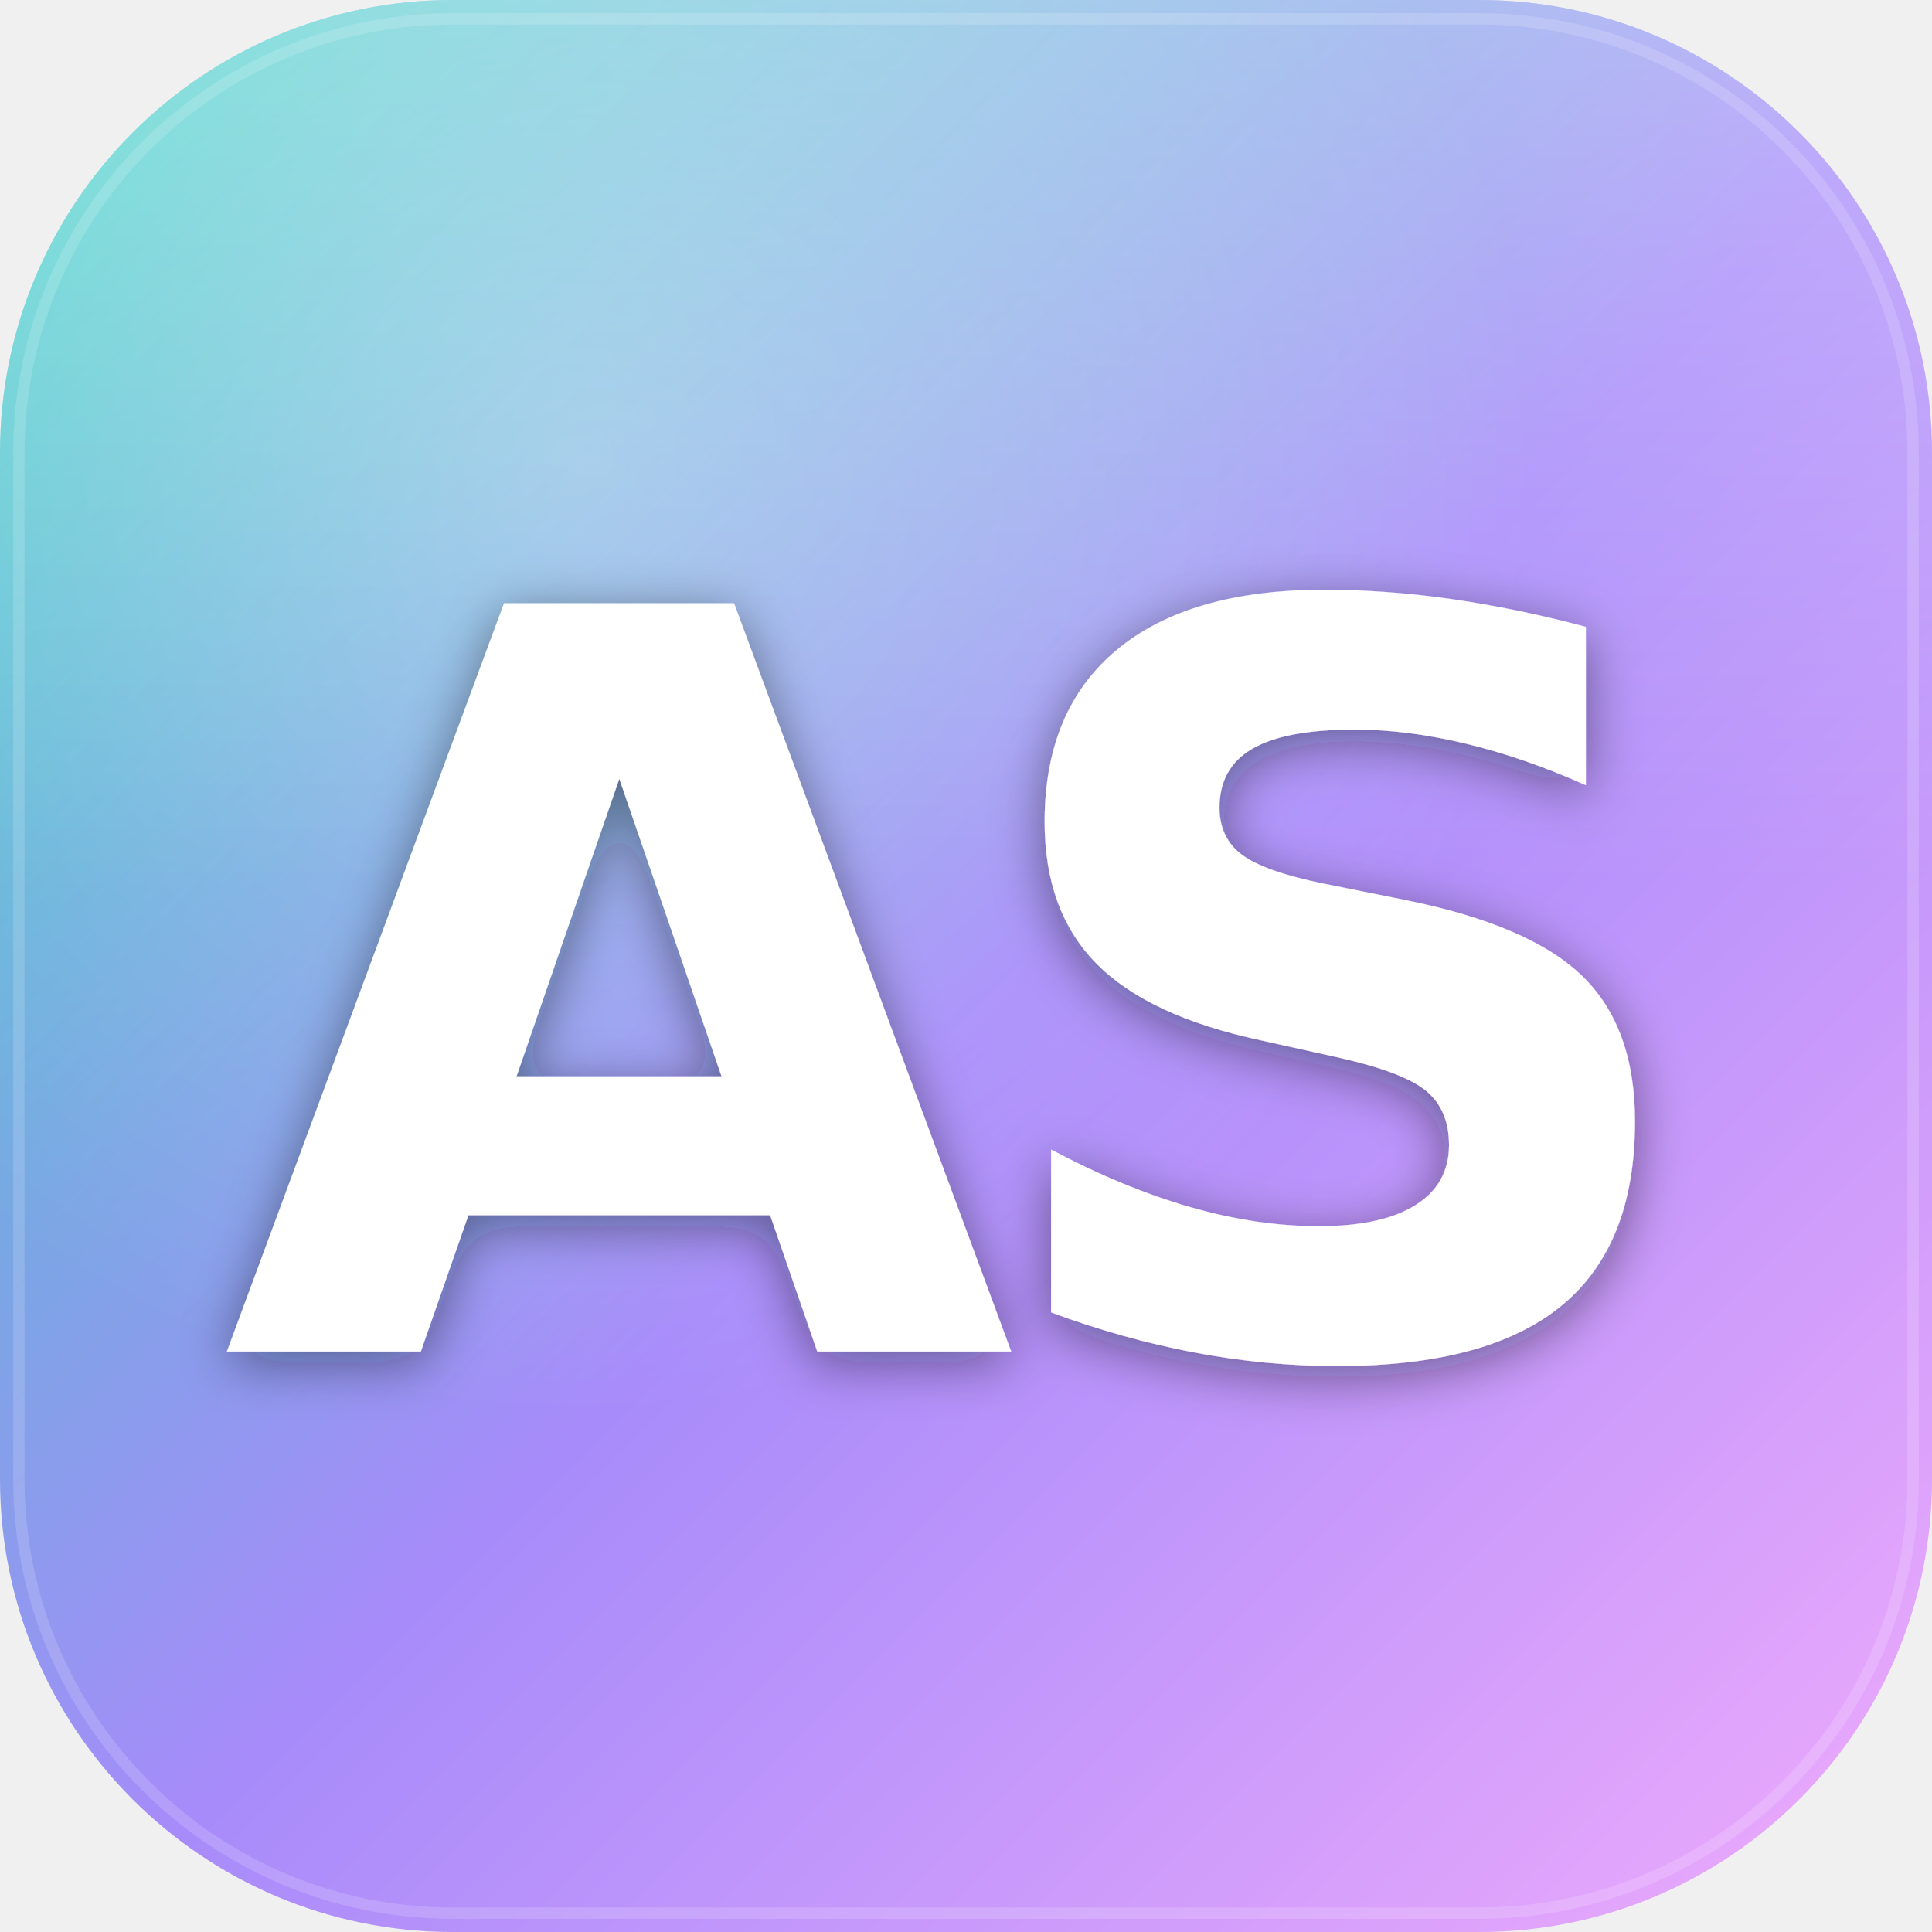
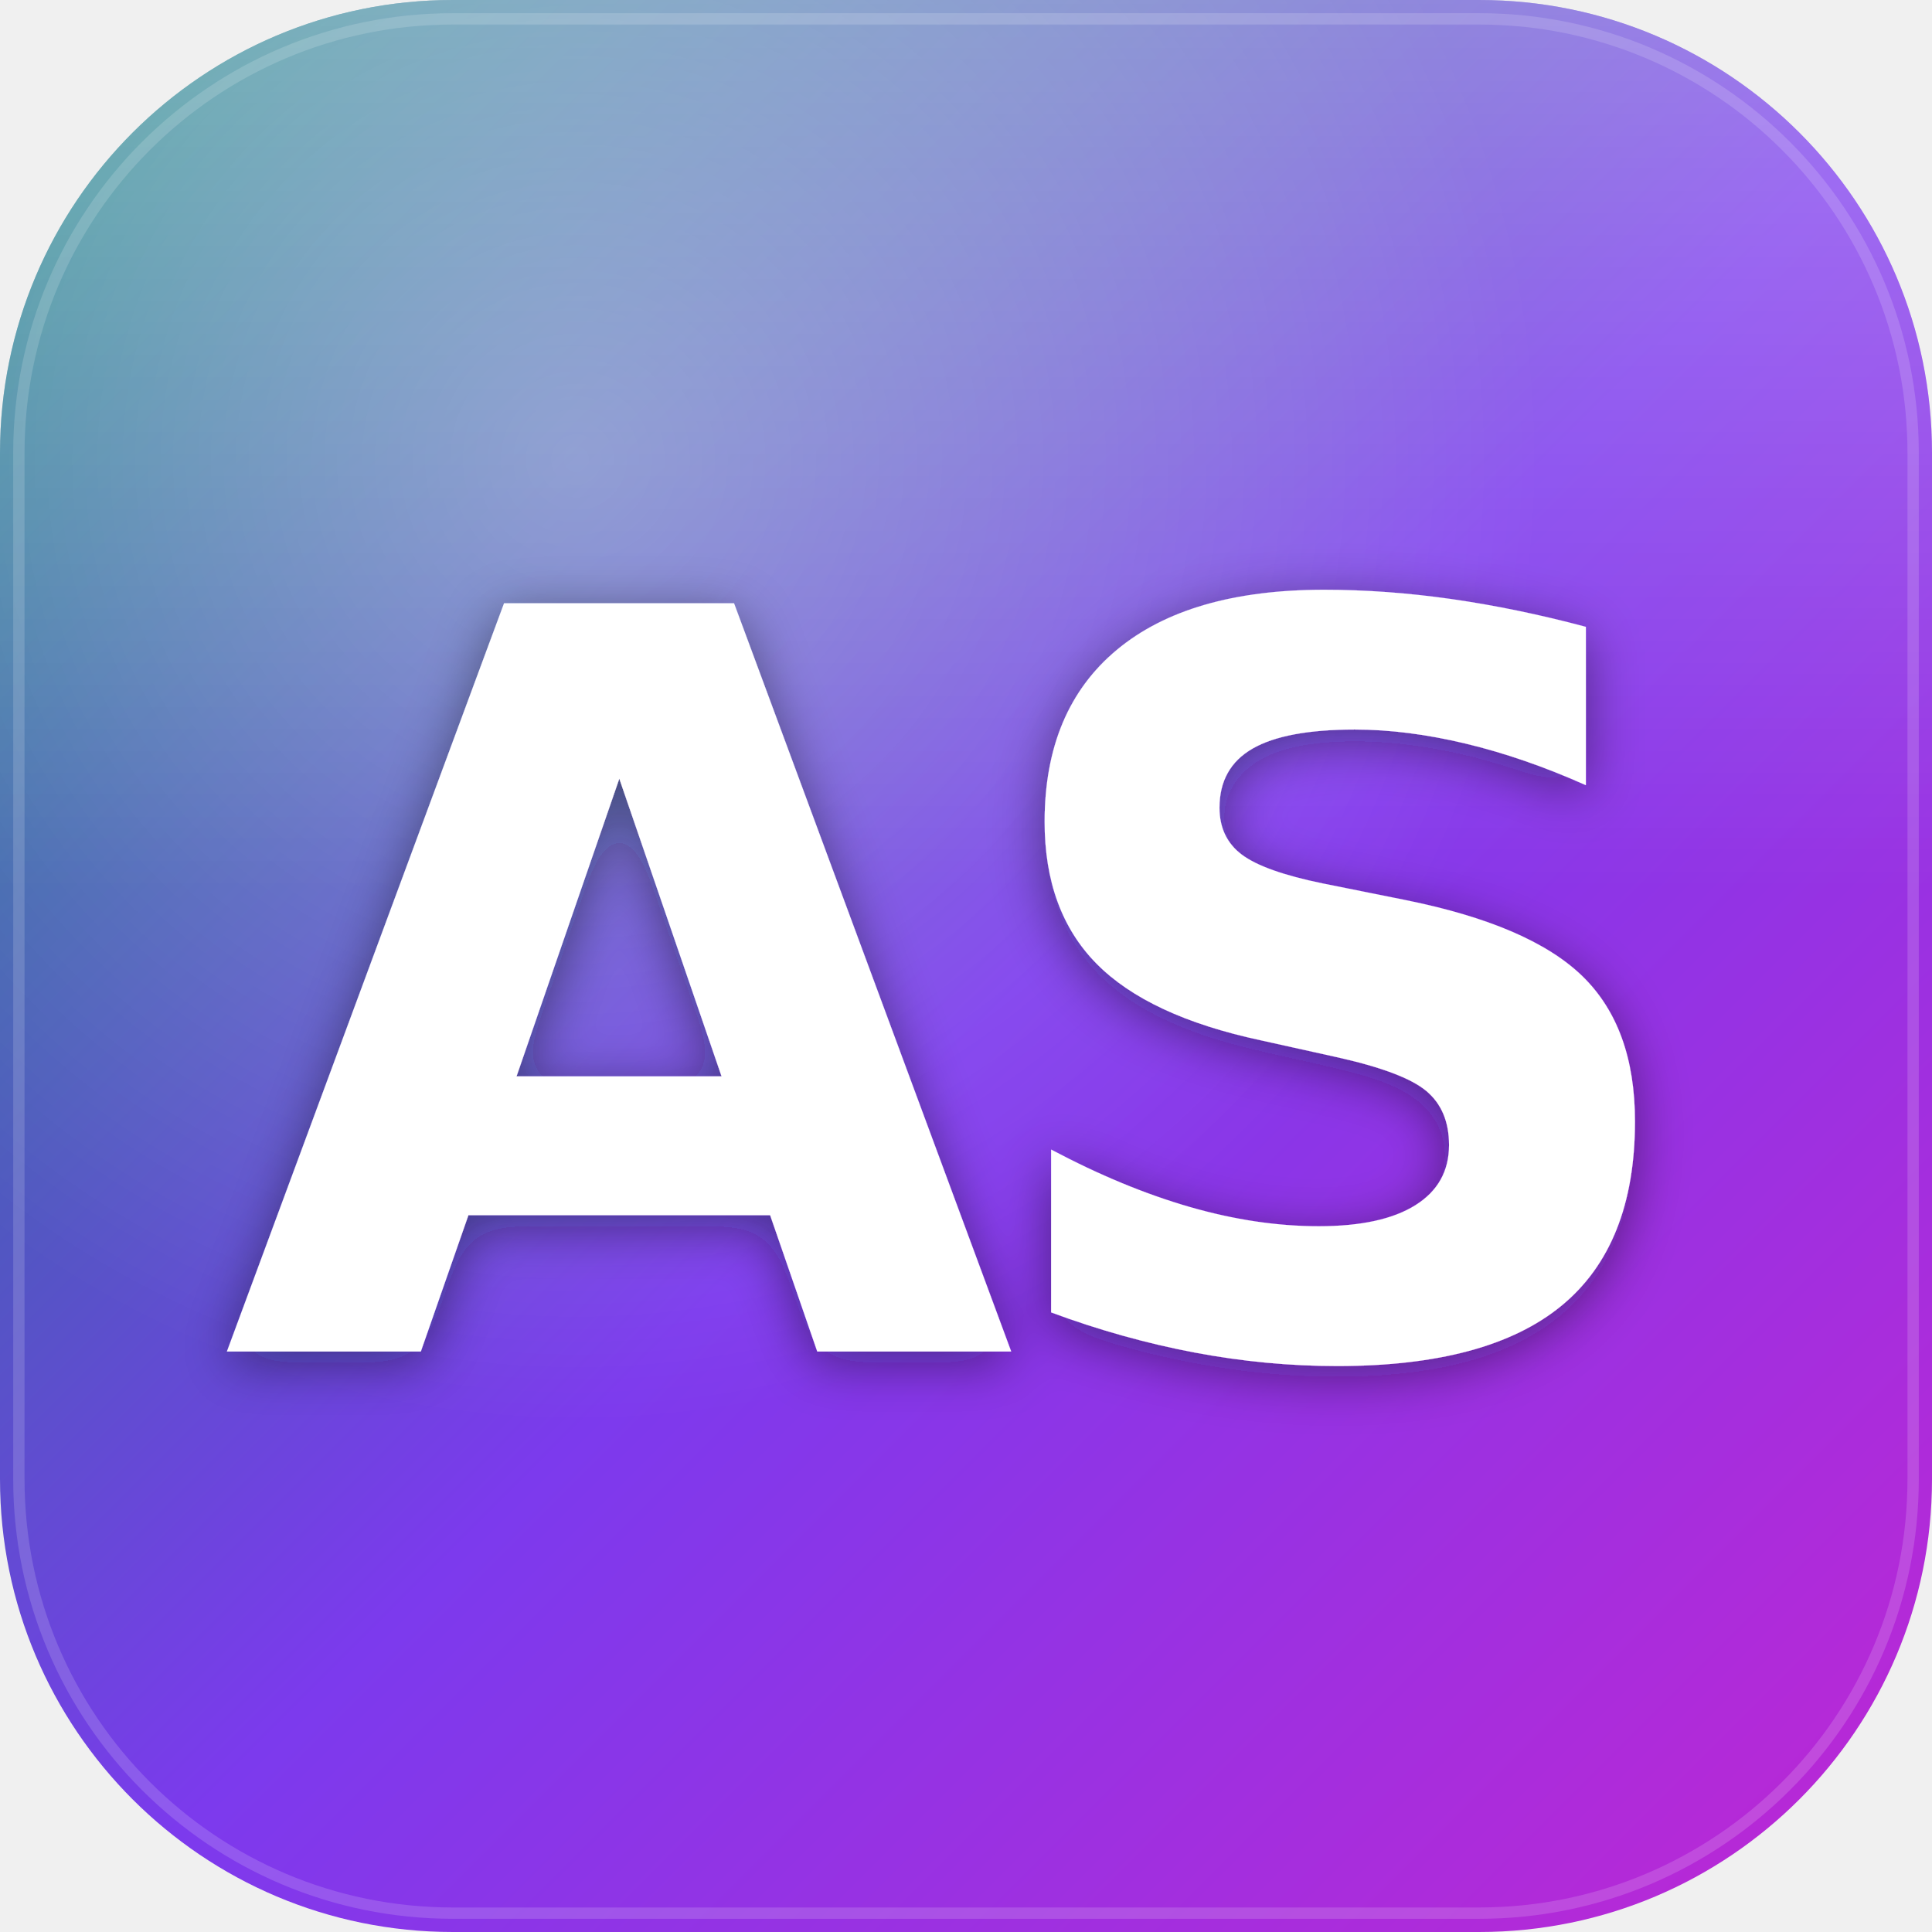
<svg xmlns="http://www.w3.org/2000/svg" width="512" height="512" viewBox="0 0 512 512">
  <style>
-     .g0{stop-color:#2dd4bf}.g1{stop-color:#a78bfa}.g2{stop-color:#f0abfc}
-     @media (prefers-color-scheme: light){.g0{stop-color:#0b857a}.g1{stop-color:#7c3aed}.g2{stop-color:#c026d3}}
+     .g0{stop-color:#0b857a}.g1{stop-color:#7c3aed}.g2{stop-color:#c026d3}
+     @media (prefers-color-scheme: dark){.g0{stop-color:#16a394}.g1{stop-color:#8b5cf6}.g2{stop-color:#d472dd}}
  </style>
  <defs>
    <linearGradient id="g" x1="0" y1="0" x2="1" y2="1">
      <stop offset="0" class="g0" />
      <stop offset="0.52" class="g1" />
      <stop offset="1" class="g2" />
    </linearGradient>
    <radialGradient id="hl" cx="0.3" cy="0.24" r="0.9">
      <stop offset="0" stop-color="#ffffff" stop-opacity="0.30" />
      <stop offset="0.55" stop-color="#ffffff" stop-opacity="0" />
    </radialGradient>
    <linearGradient id="sheen" x1="0" y1="0" x2="0" y2="1">
      <stop offset="0" stop-color="#ffffff" stop-opacity="0.32" />
      <stop offset="0.46" stop-color="#ffffff" stop-opacity="0" />
    </linearGradient>
    <filter id="ts" x="-30%" y="-30%" width="160%" height="160%">
      <feDropShadow dx="0" dy="3" stdDeviation="7" flood-color="#06201b" flood-opacity="0.45" />
    </filter>
  </defs>
  <rect width="512" height="512" rx="120" fill="url(#g)" />
  <rect width="512" height="512" rx="120" fill="url(#hl)" />
  <rect width="512" height="512" rx="120" fill="url(#sheen)" />
  <rect x="5" y="5" width="502" height="502" rx="115" fill="none" stroke="#ffffff" stroke-opacity="0.16" stroke-width="3" />
  <text x="256" y="264" font-family="'DejaVu Sans','Liberation Sans',Arial,sans-serif" font-size="272" font-weight="bold" fill="#ffffff" filter="url(#ts)" text-anchor="middle" dominant-baseline="central" letter-spacing="-12">AS</text>
</svg>
